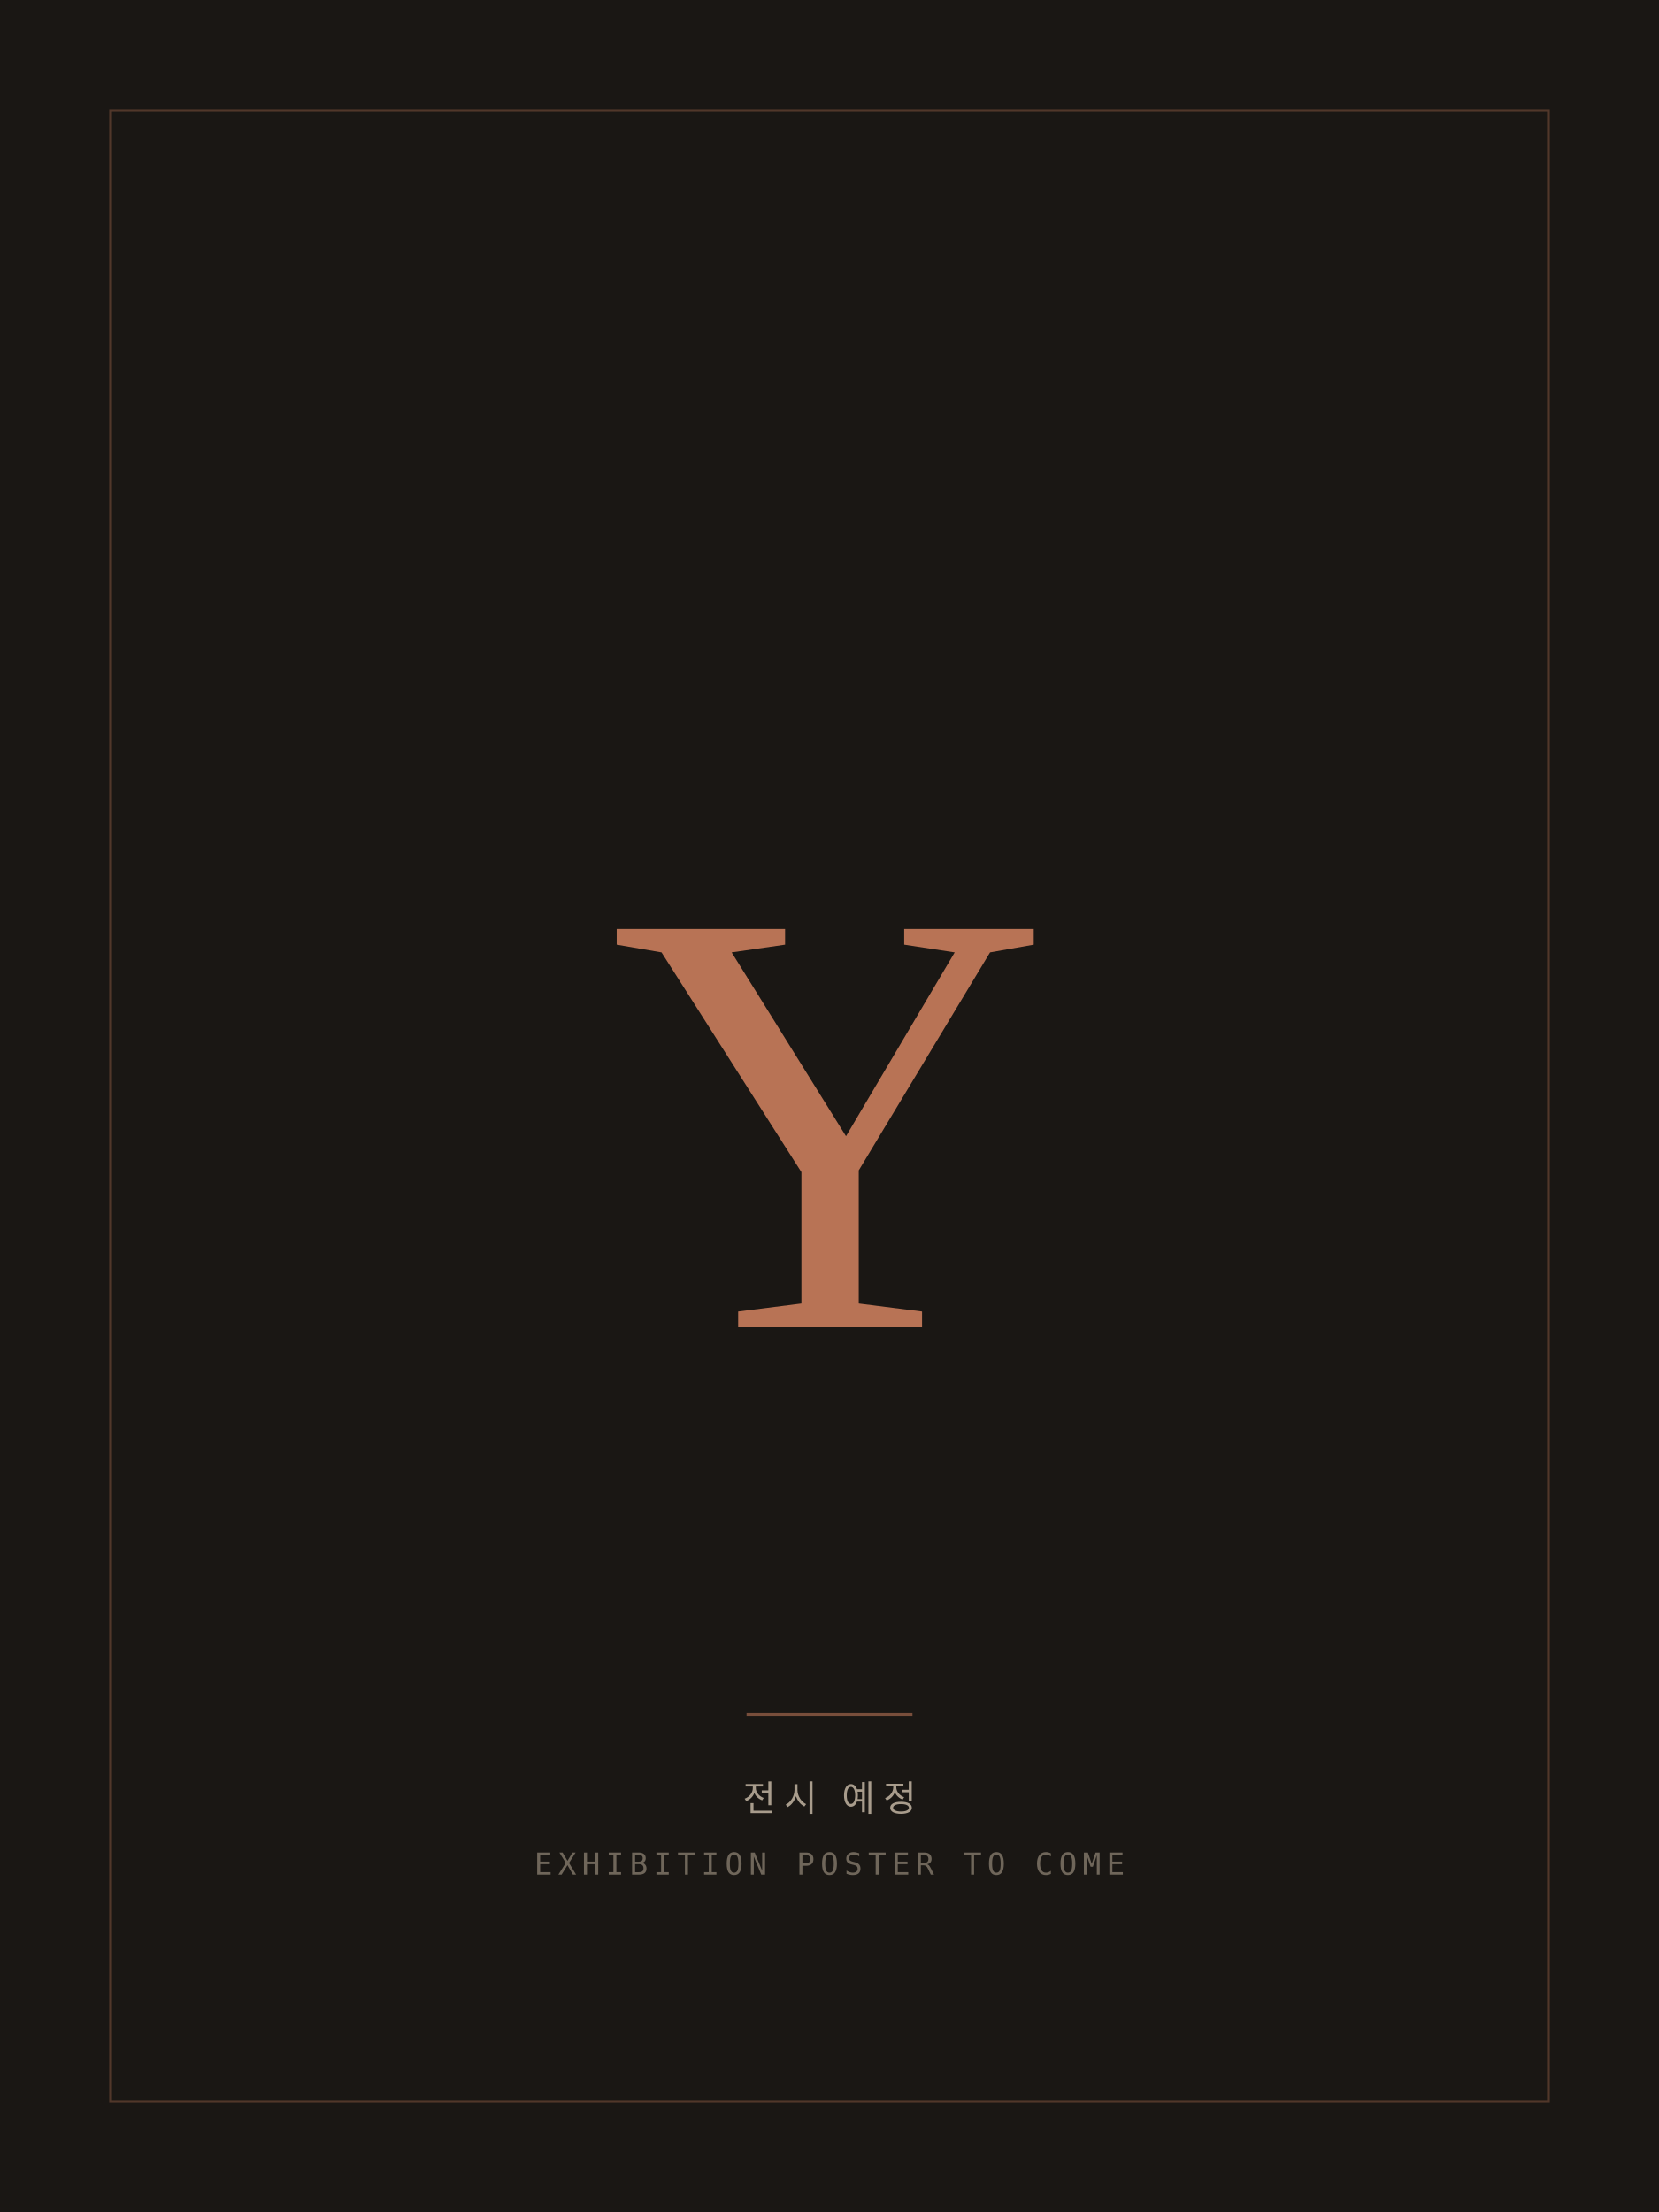
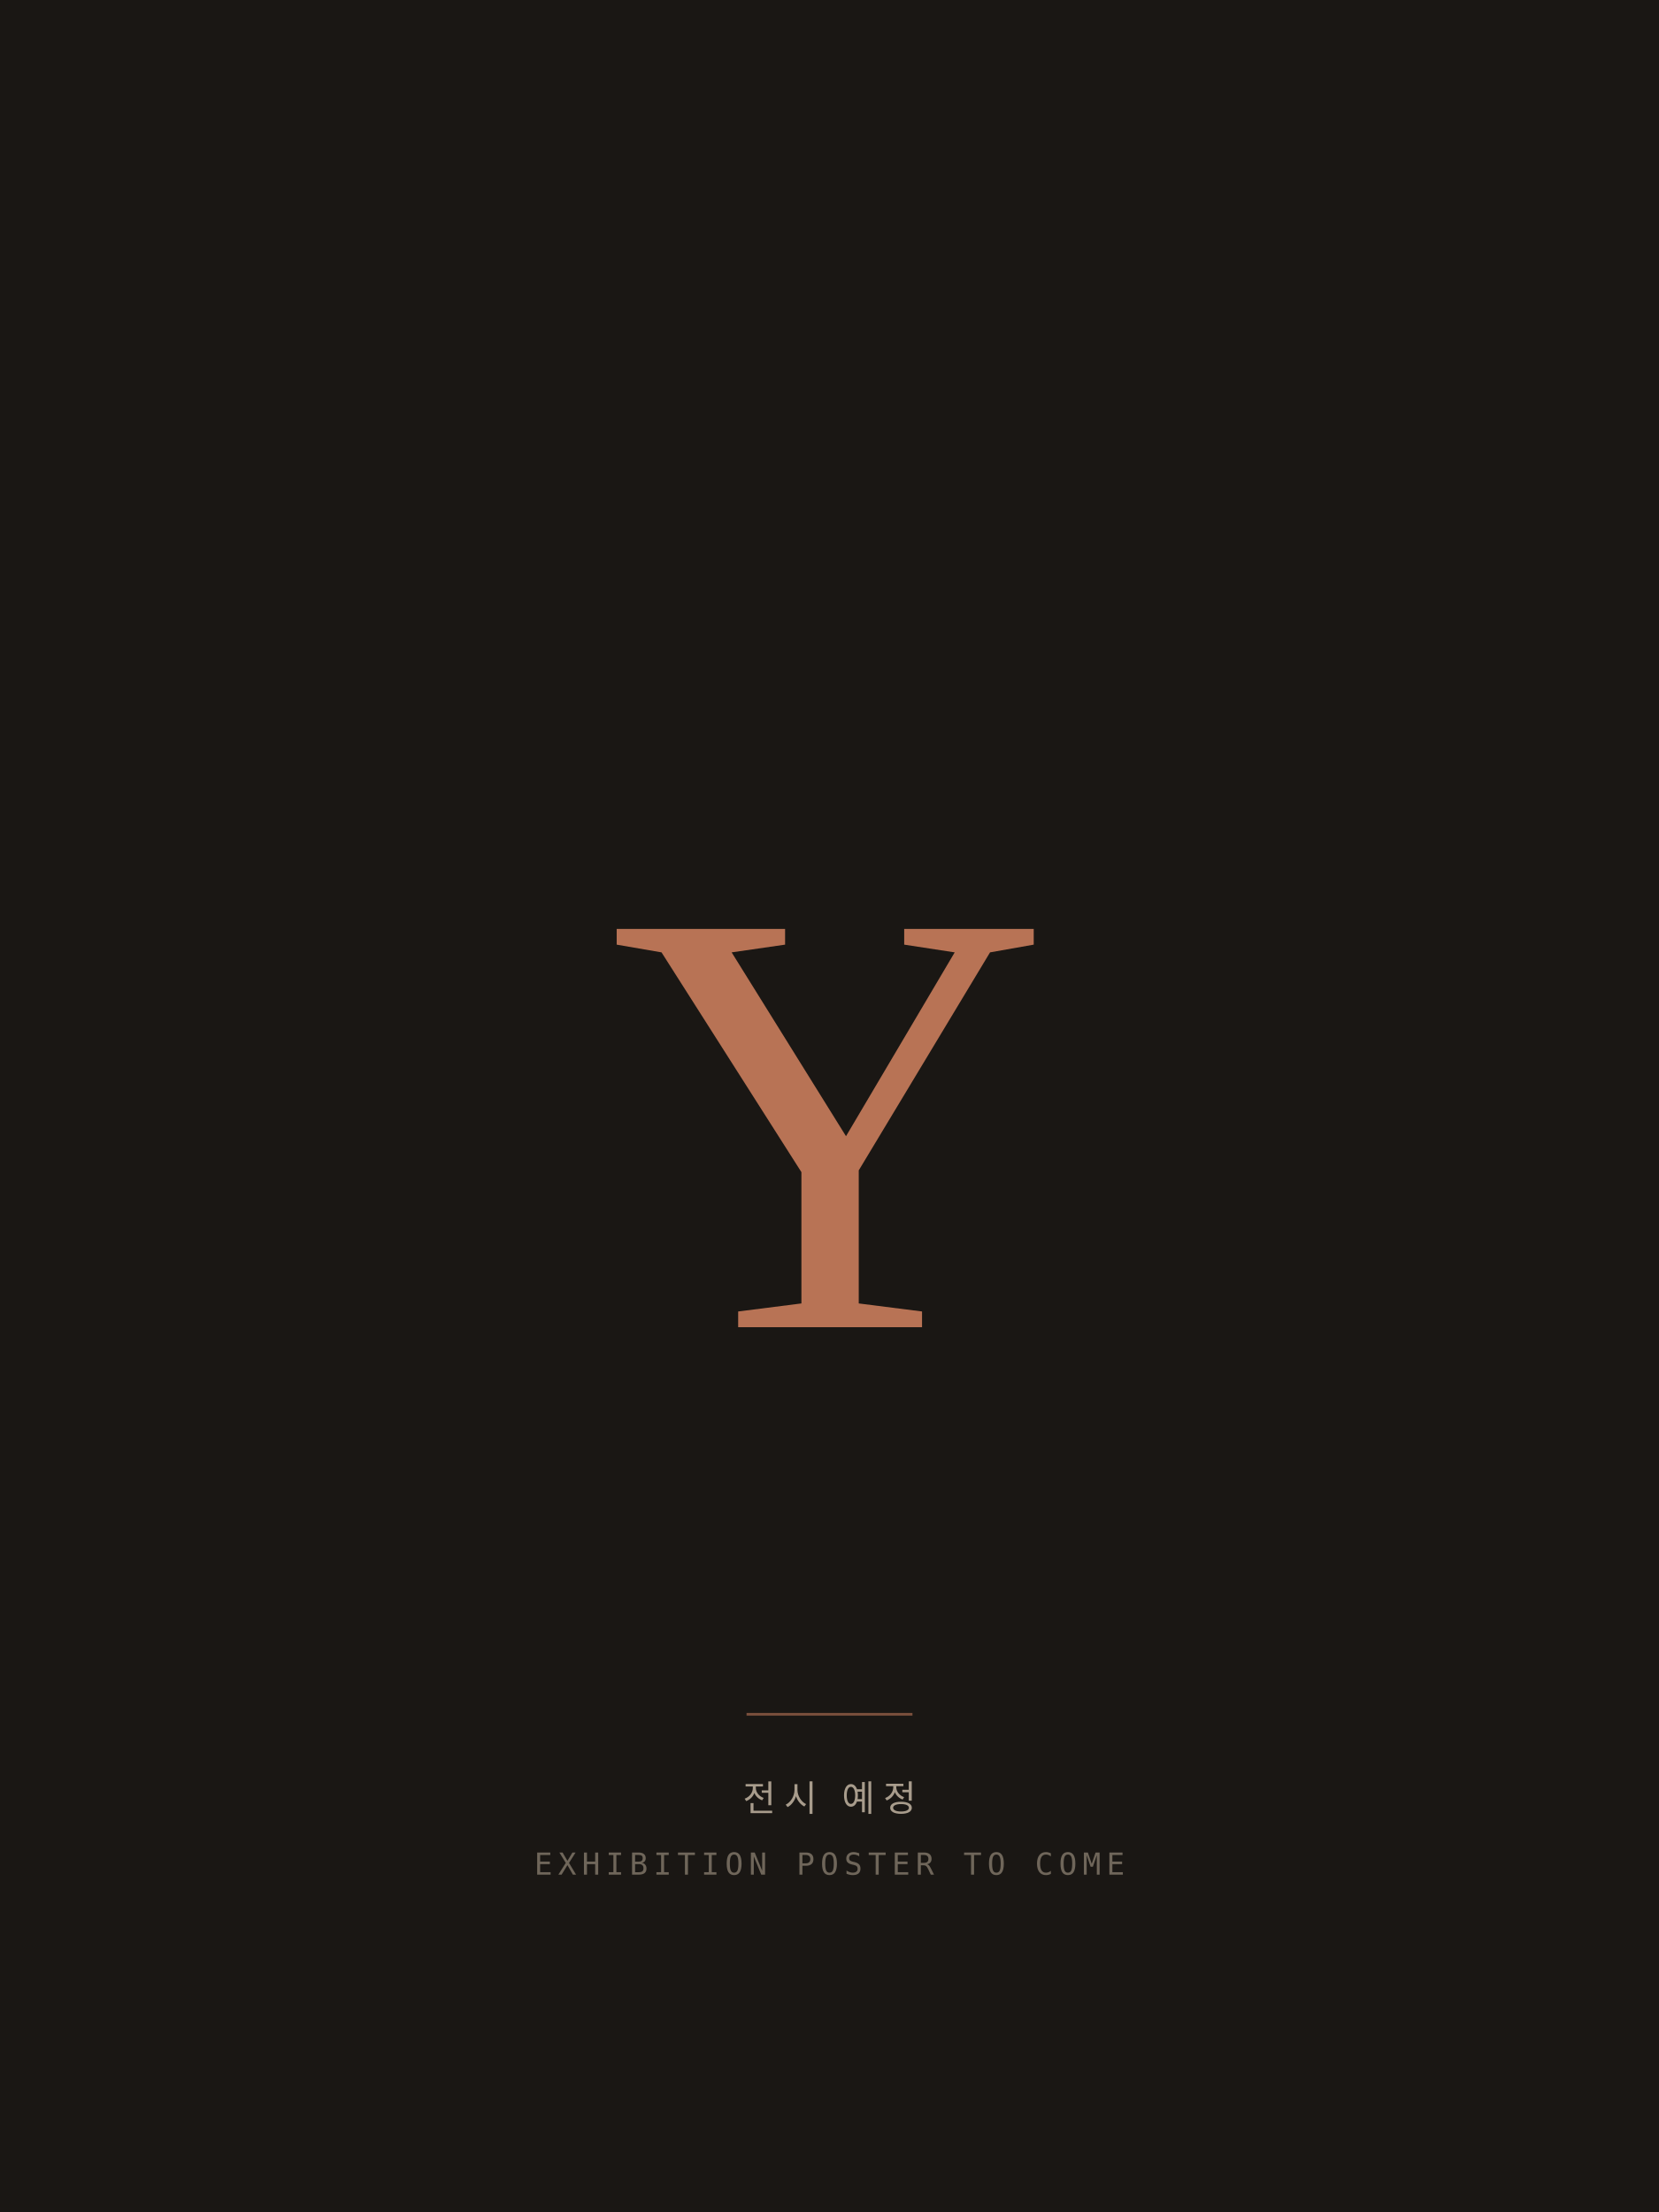
<svg xmlns="http://www.w3.org/2000/svg" width="600" height="800" viewBox="0 0 600 800">
  <rect width="600" height="800" fill="#1a1714" />
-   <rect x="40" y="40" width="520" height="720" fill="none" stroke="#b87355" stroke-width="1" stroke-opacity="0.35" />
  <text x="300" y="480" text-anchor="middle" font-family="Georgia, 'Liberation Serif', 'DejaVu Serif', serif" font-size="220" font-weight="300" fill="#b87355">Y</text>
  <line x1="270" y1="620" x2="330" y2="620" stroke="#b87355" stroke-width="1" stroke-opacity="0.6" />
  <text x="300" y="655" text-anchor="middle" font-family="'DejaVu Sans Mono', 'Liberation Mono', monospace" font-size="13" letter-spacing="3" fill="#a89c8c">전시 예정</text>
  <text x="300" y="678" text-anchor="middle" font-family="'DejaVu Sans Mono', 'Liberation Mono', monospace" font-size="11" letter-spacing="2" fill="#6f665a">EXHIBITION POSTER TO COME</text>
</svg>
